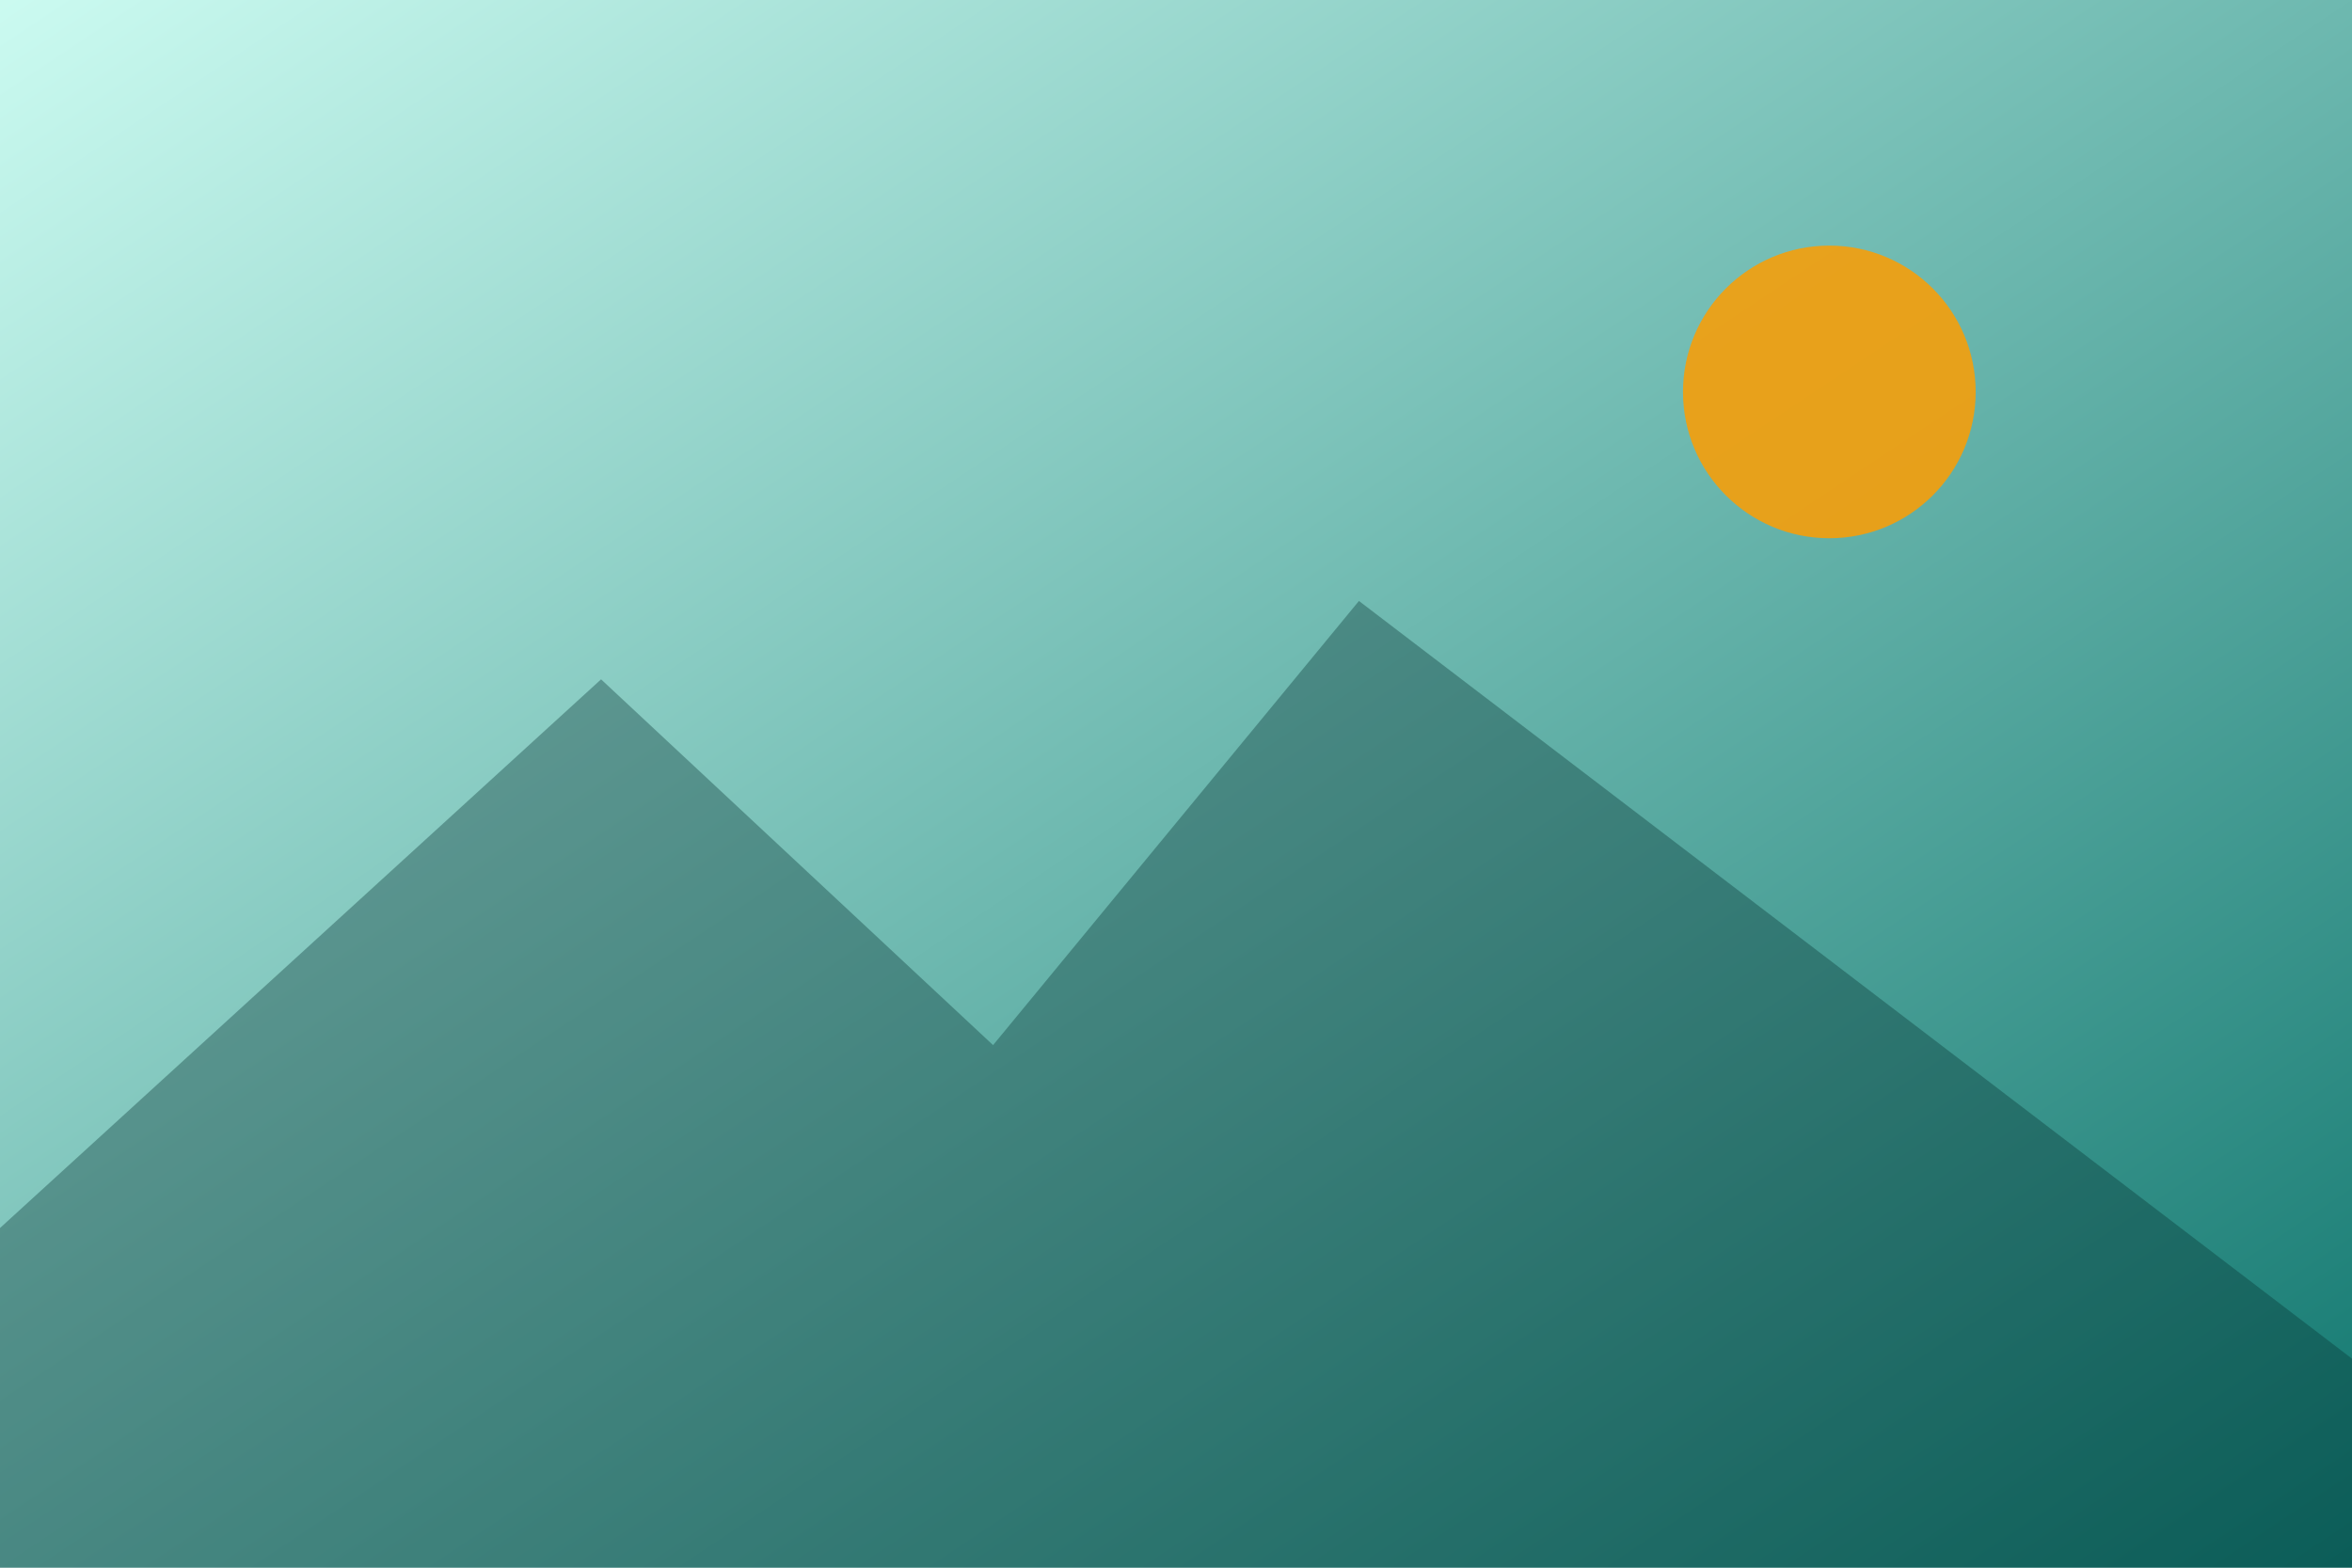
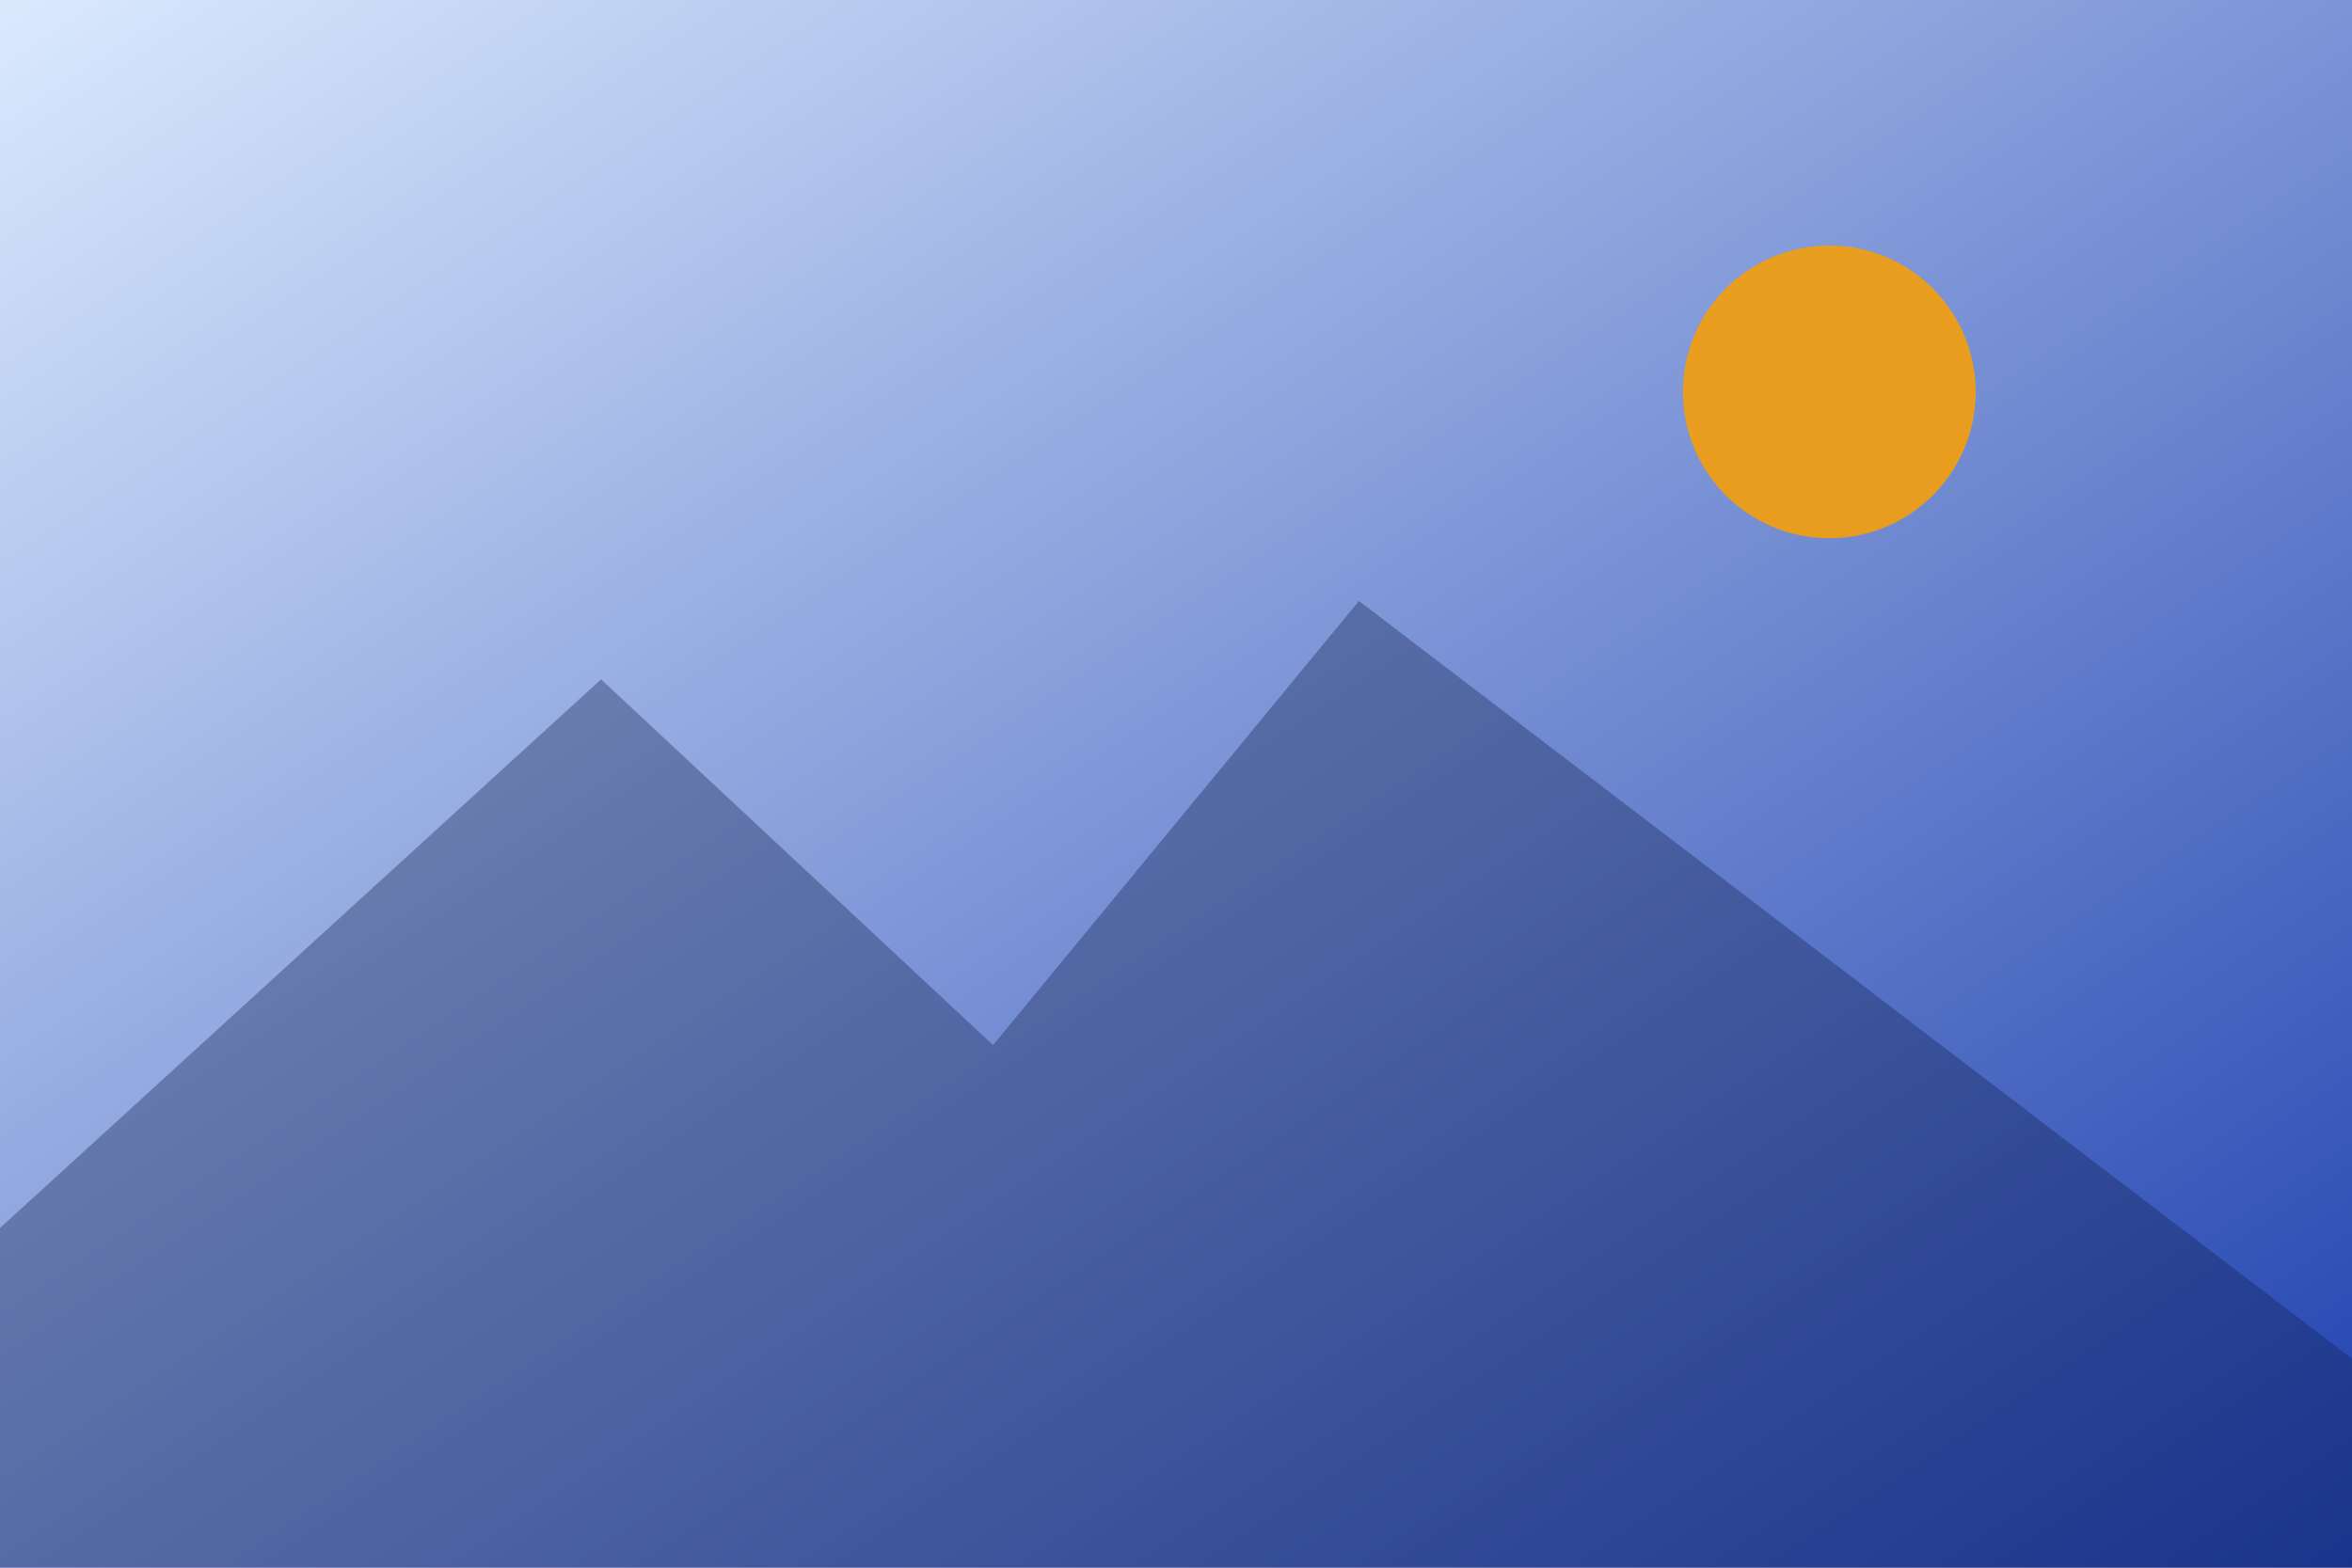
<svg xmlns="http://www.w3.org/2000/svg" width="900" height="600" viewBox="0 0 900 600">
  <defs>
    <linearGradient id="g" x1="0" y1="0" x2="1" y2="1">
-       <stop offset="0" stop-color="#ccfbf1" />
-       <stop offset="1" stop-color="#0f766e" />
+       <stop offset="0" stop-color="#dbeafe" />
+       <stop offset="1" stop-color="#1e40af" />
    </linearGradient>
  </defs>
  <rect width="900" height="600" fill="url(#g)" />
-   <path d="M0 470 L230 260 L380 400 L520 230 L900 520 L900 600 L0 600 Z" fill="#042f2e" opacity=".35" />
+   <path d="M0 470 L230 260 L380 400 L520 230 L900 520 L900 600 L0 600 Z" fill="#0f1d4a" opacity=".35" />
  <circle cx="700" cy="150" r="56" fill="#f59e0b" opacity=".9" />
</svg>
